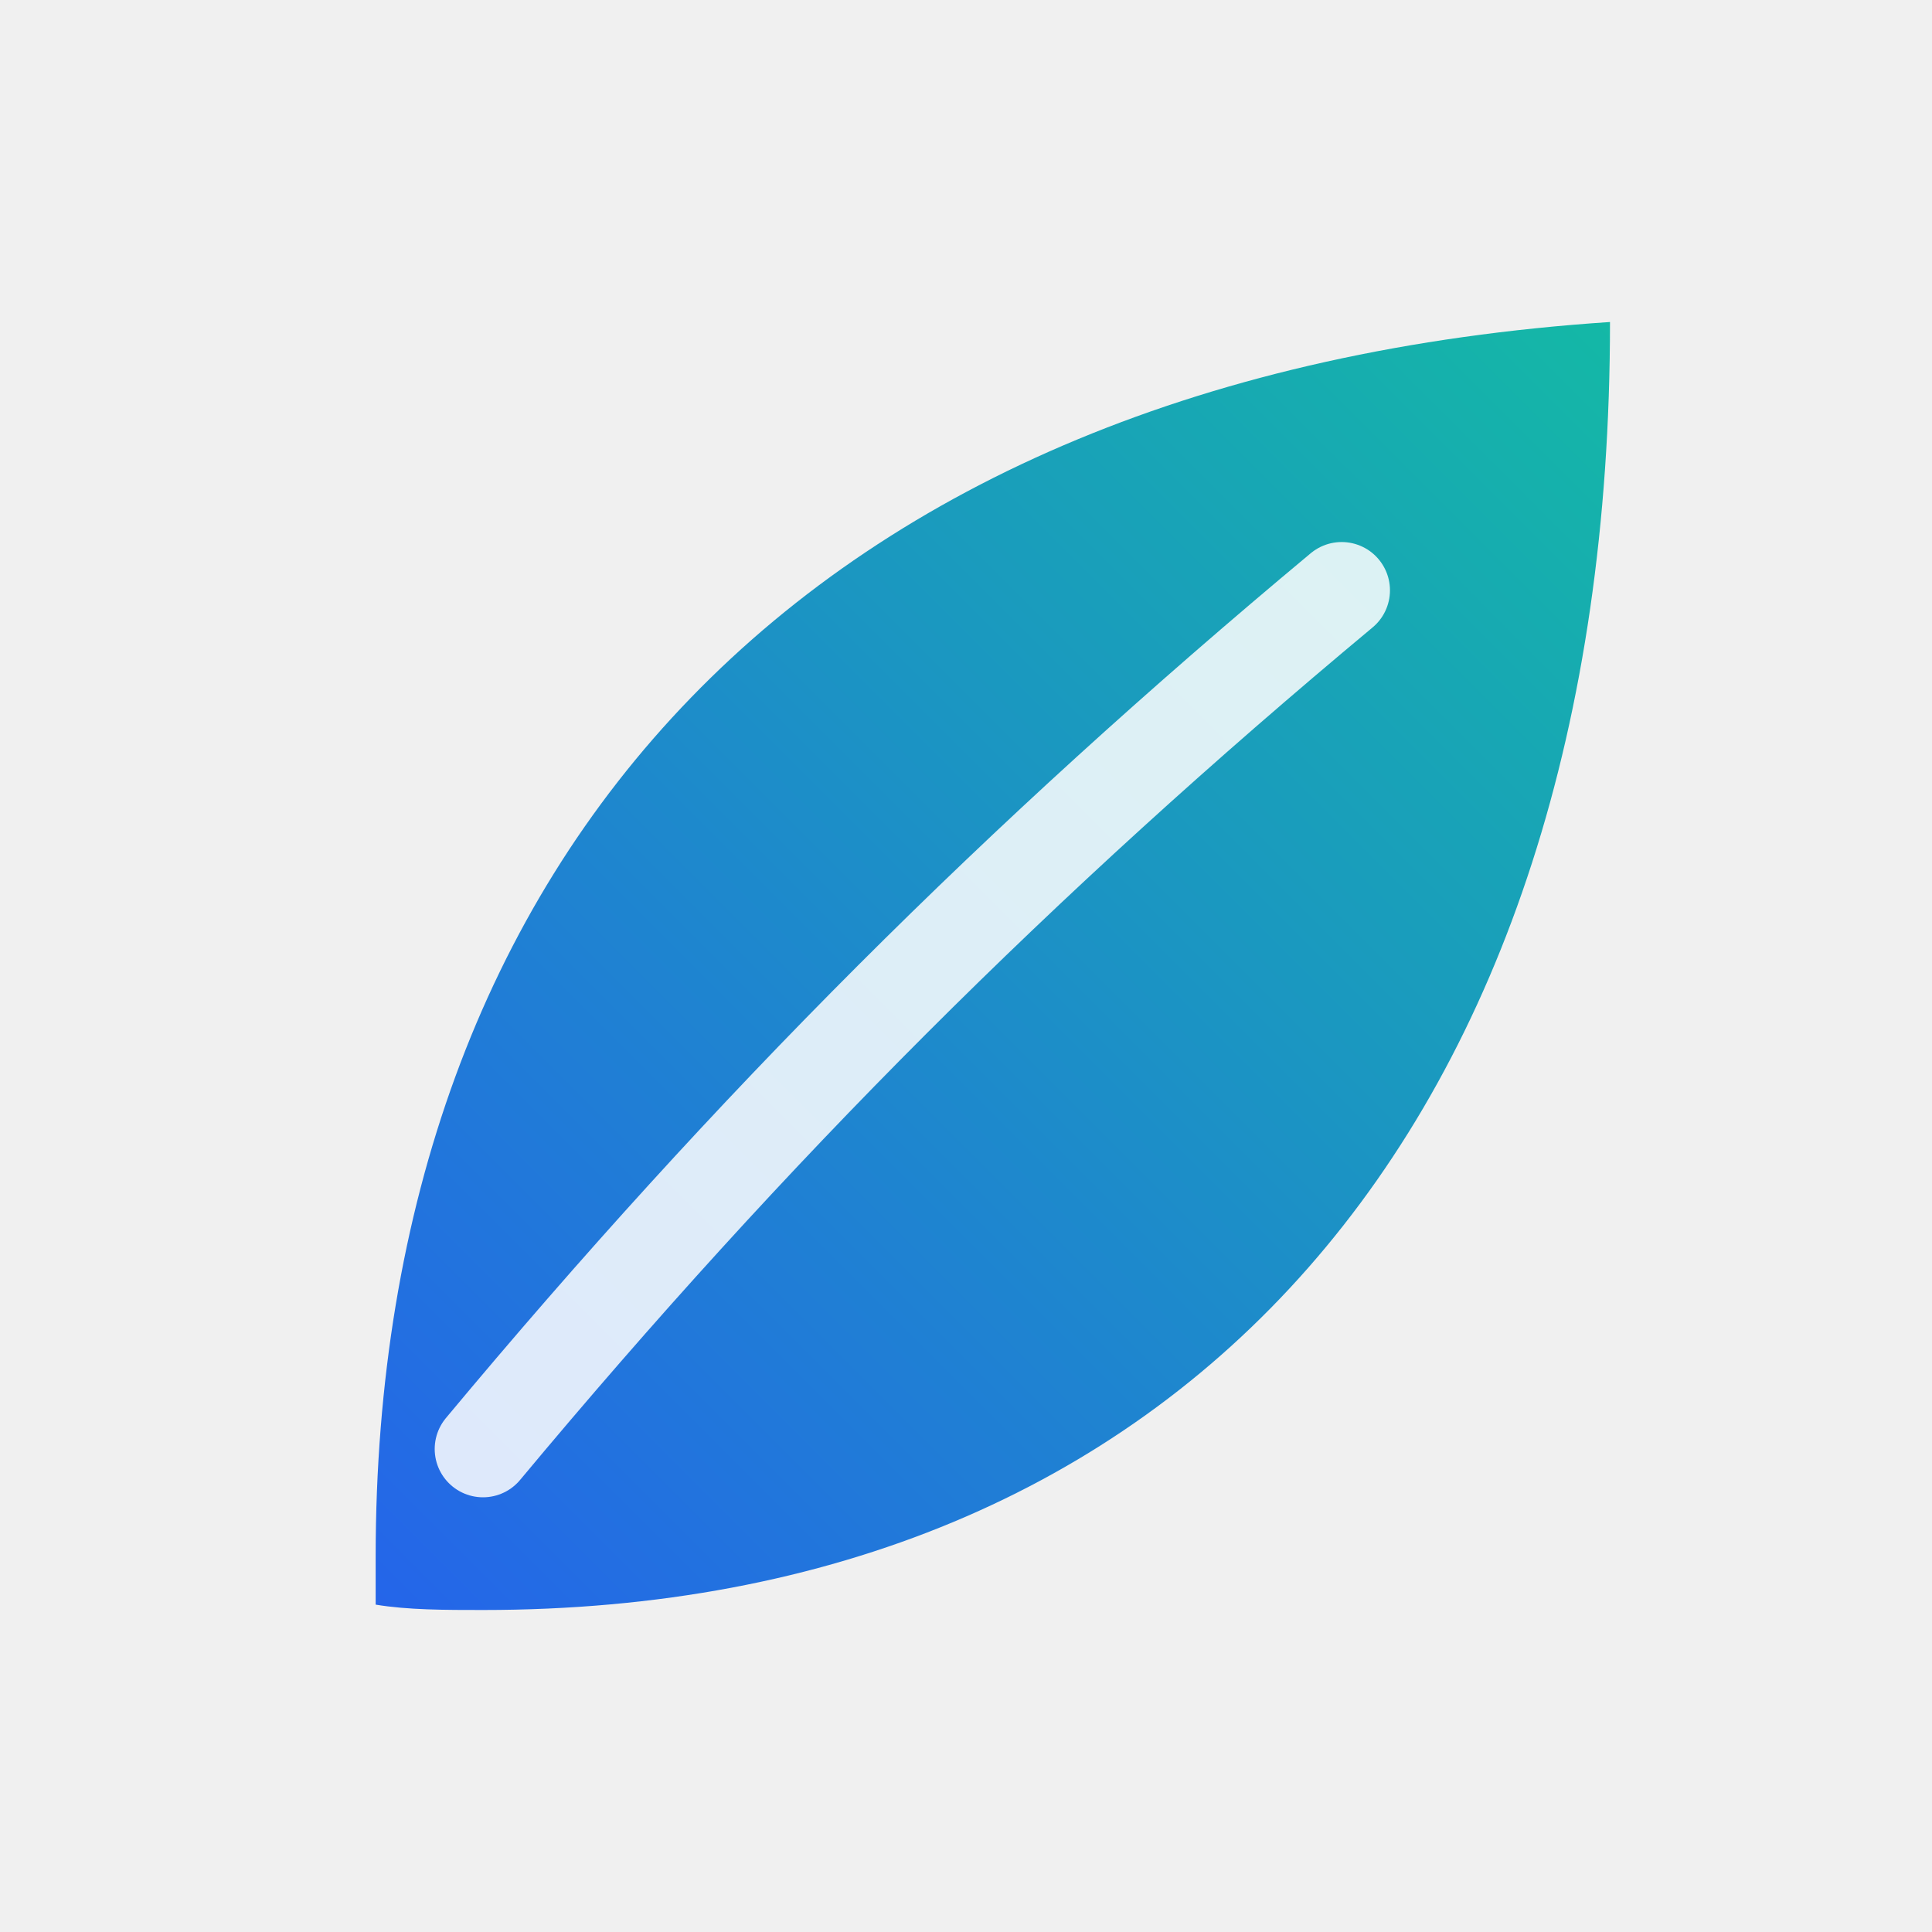
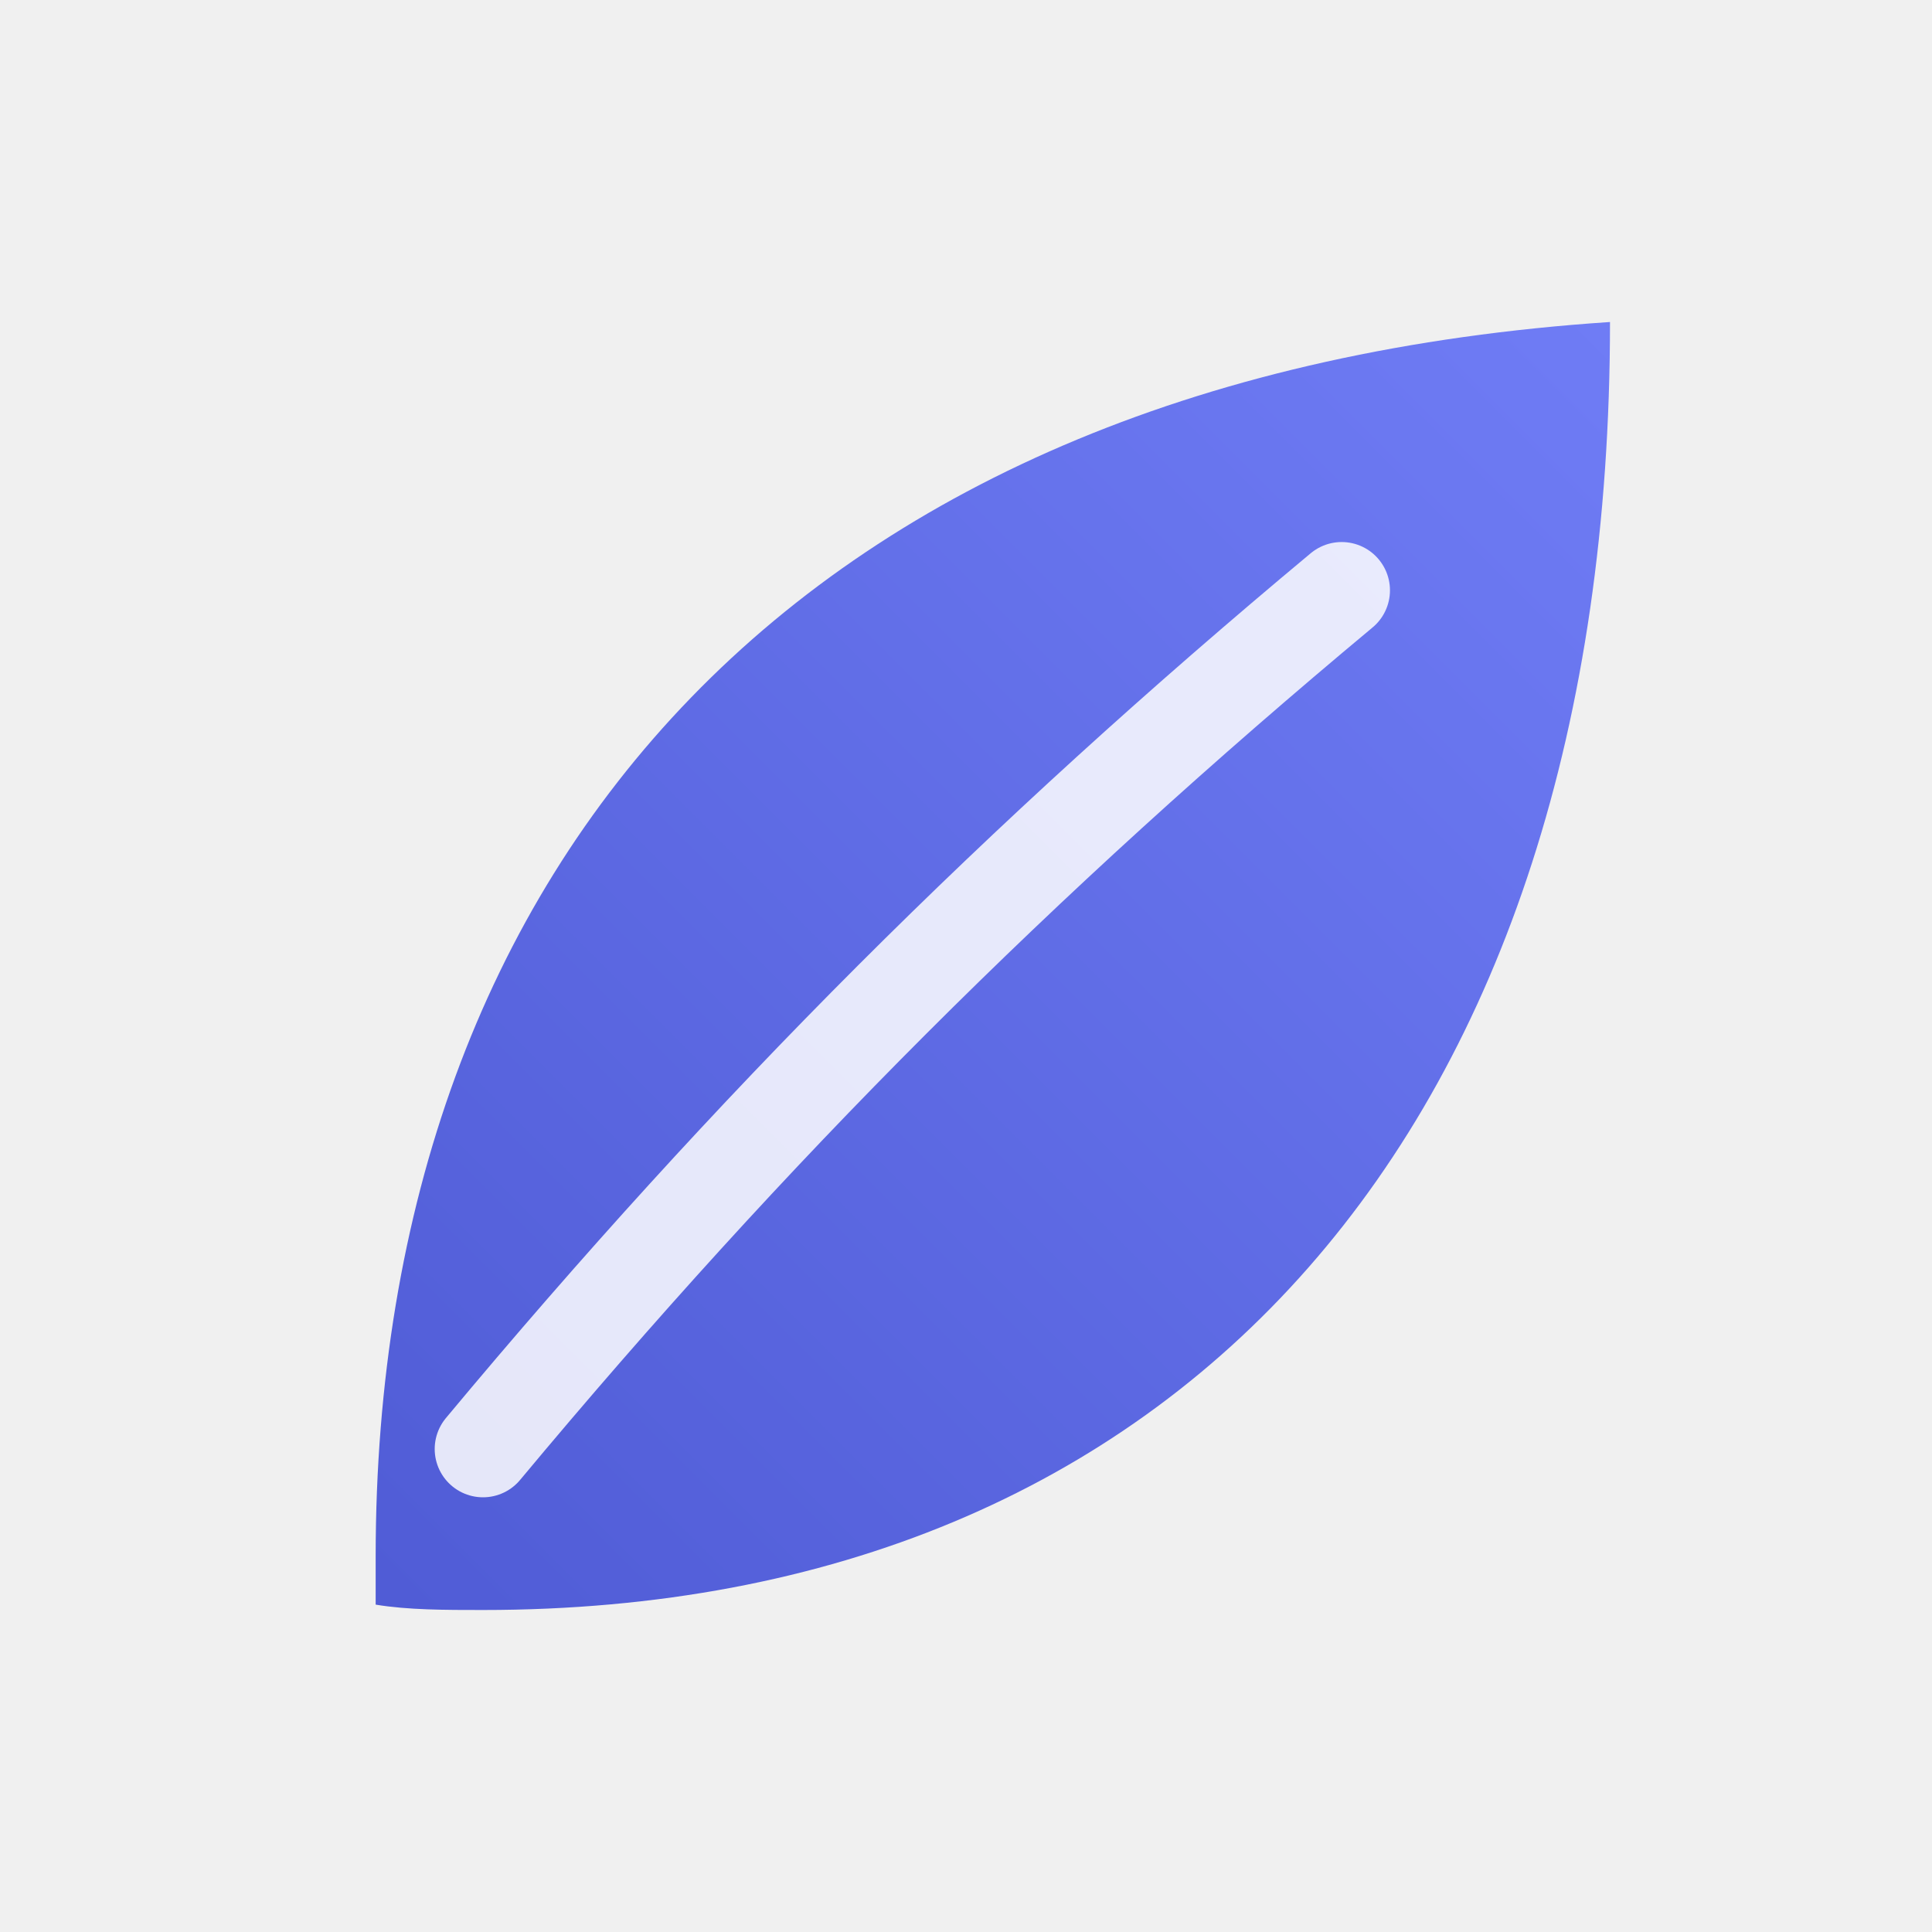
<svg xmlns="http://www.w3.org/2000/svg" width="32" height="32" viewBox="-2 -2 36 36">
  <defs>
    <linearGradient id="leaf-g" x1="4" y1="28" x2="28" y2="4" gradientUnits="userSpaceOnUse">
-       <stop stop-color="#2563eb" />
-       <stop offset="1" stop-color="#14b8a6" />
+       <stop stop-color="#4f5bd5" />
+       <stop offset="1" stop-color="#6f7cf5" />
    </linearGradient>
  </defs>
  <rect width="32" height="32" rx="6" fill="#ffffff" fill-opacity="0" />
  <path d="M5 27C5 14 13 5 28 4c0 15-8 24-21 24-.7 0-1.4 0-2-.1z" fill="url(#leaf-g)" />
  <path d="M7 25C12 19 17 14 23 9" stroke="#ffffff" stroke-width="1.8" stroke-linecap="round" fill="none" opacity=".85" />
</svg>
